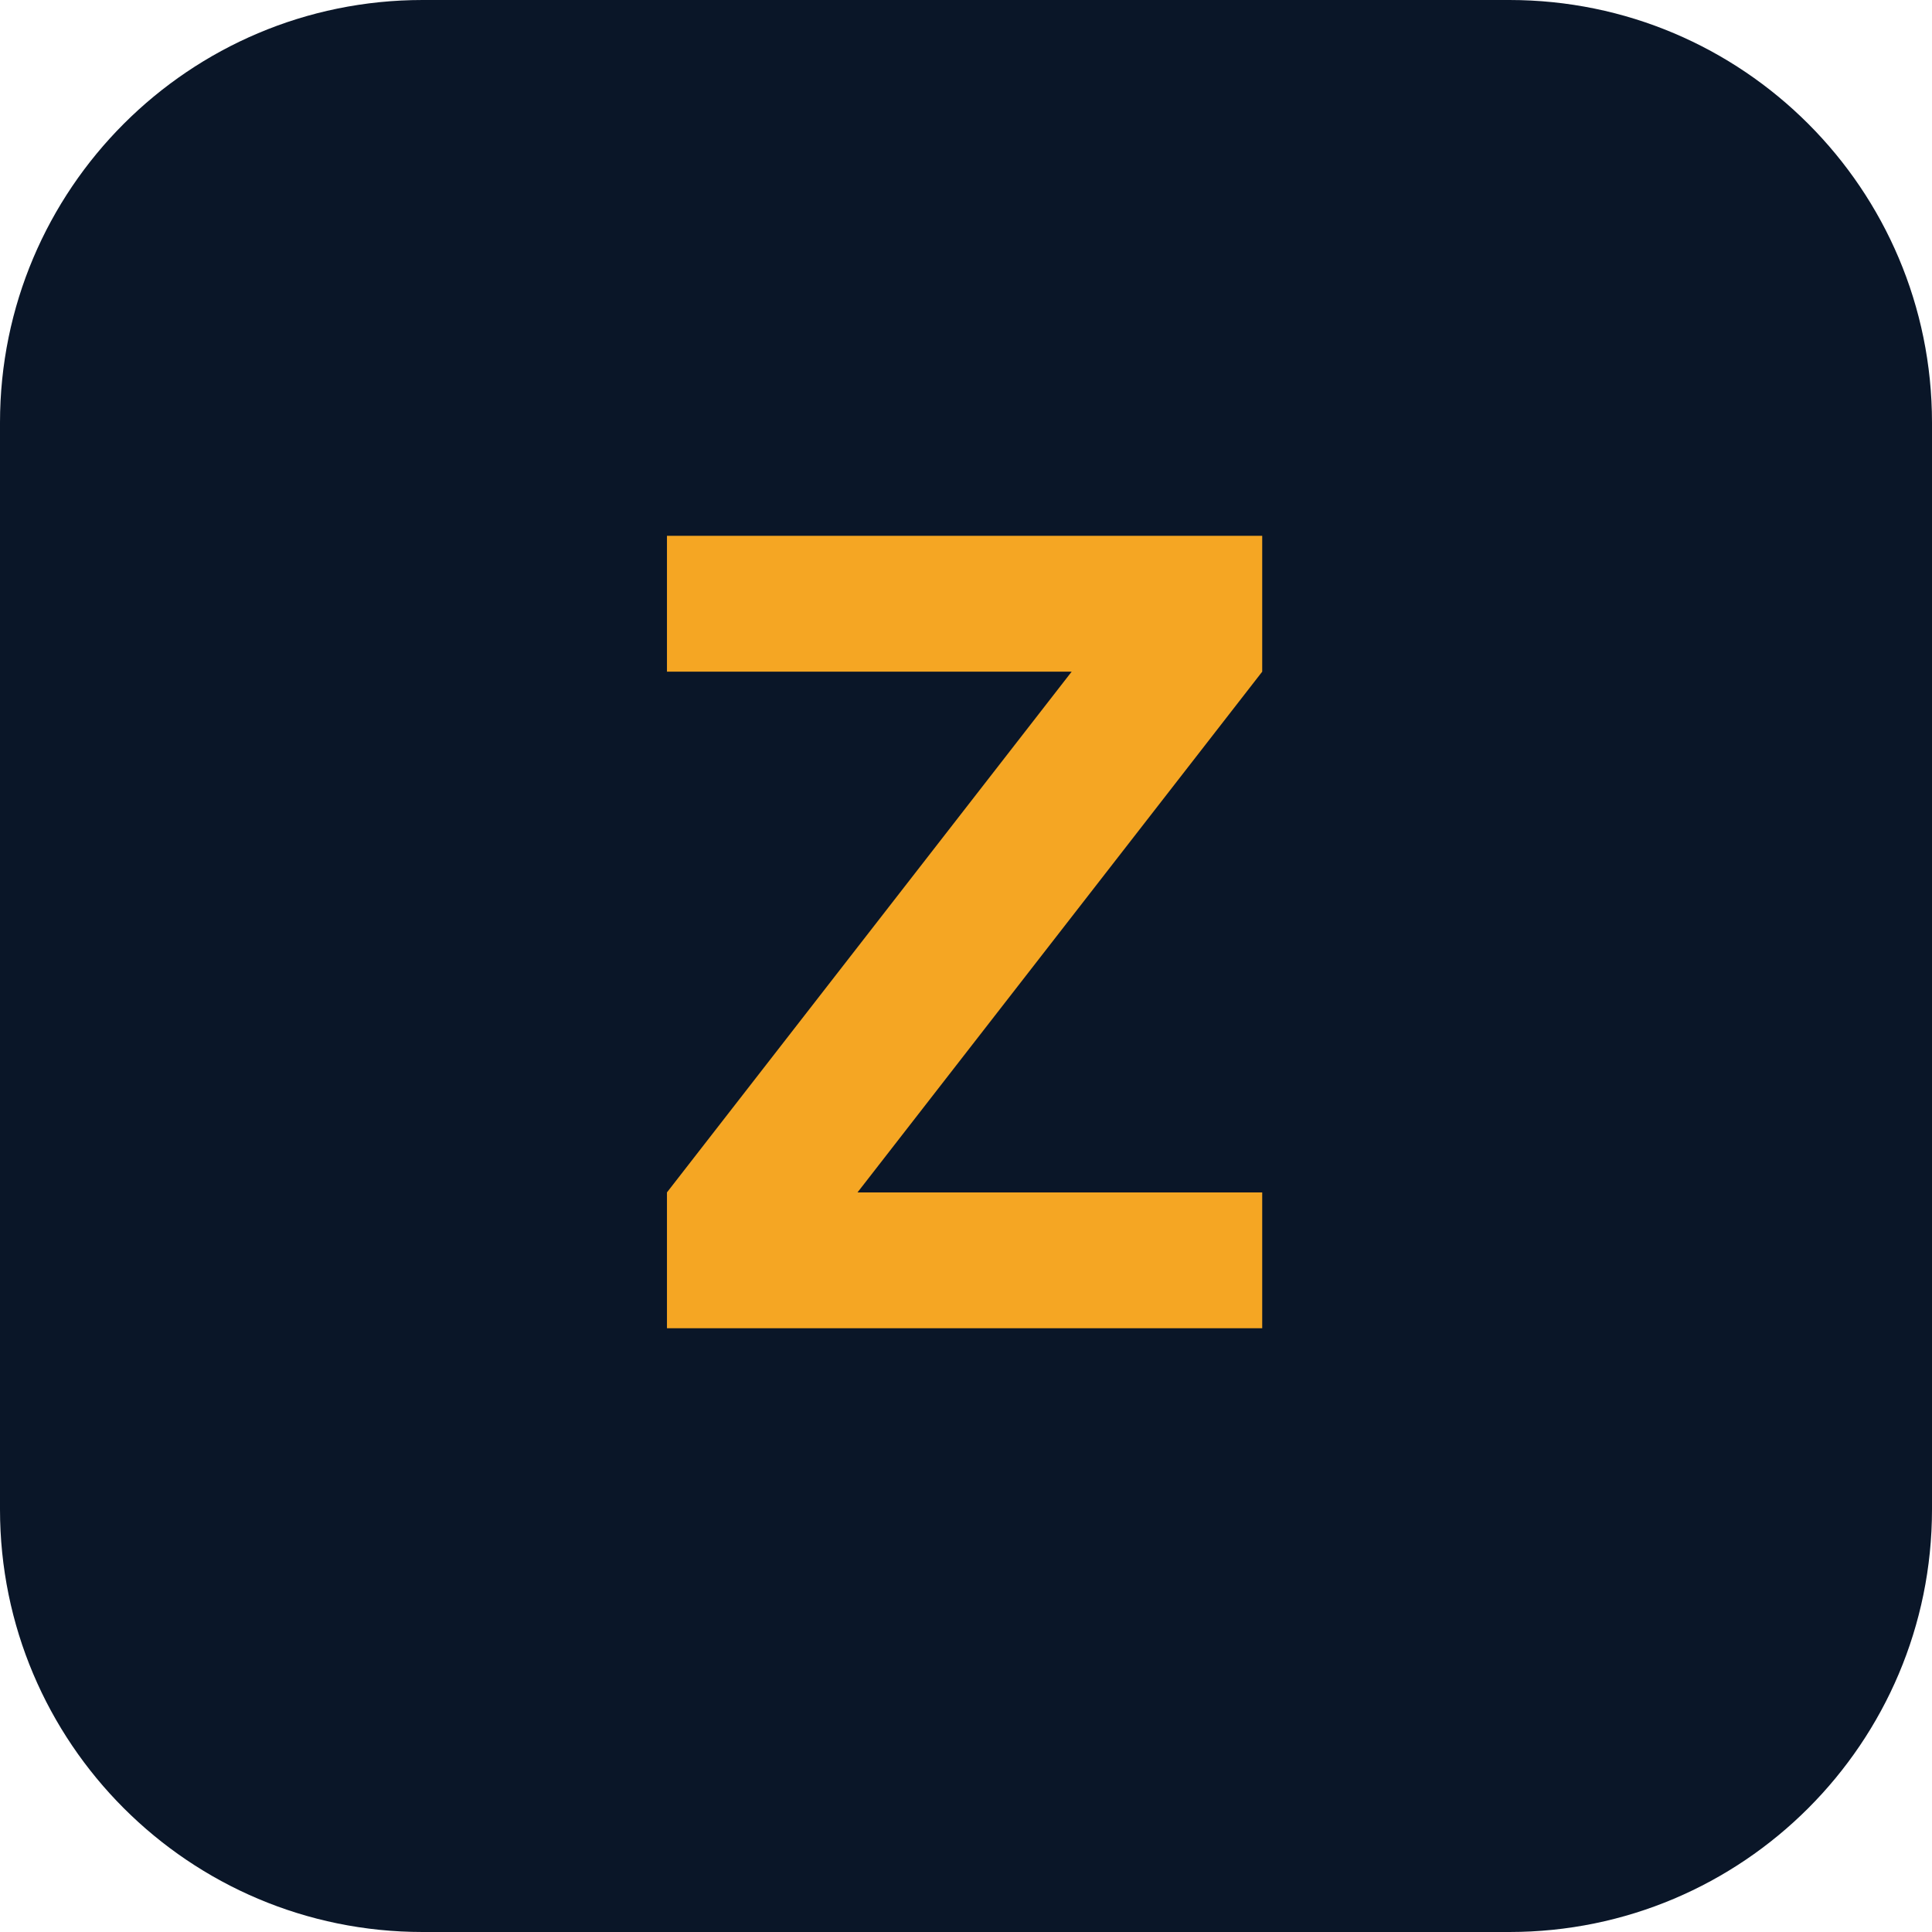
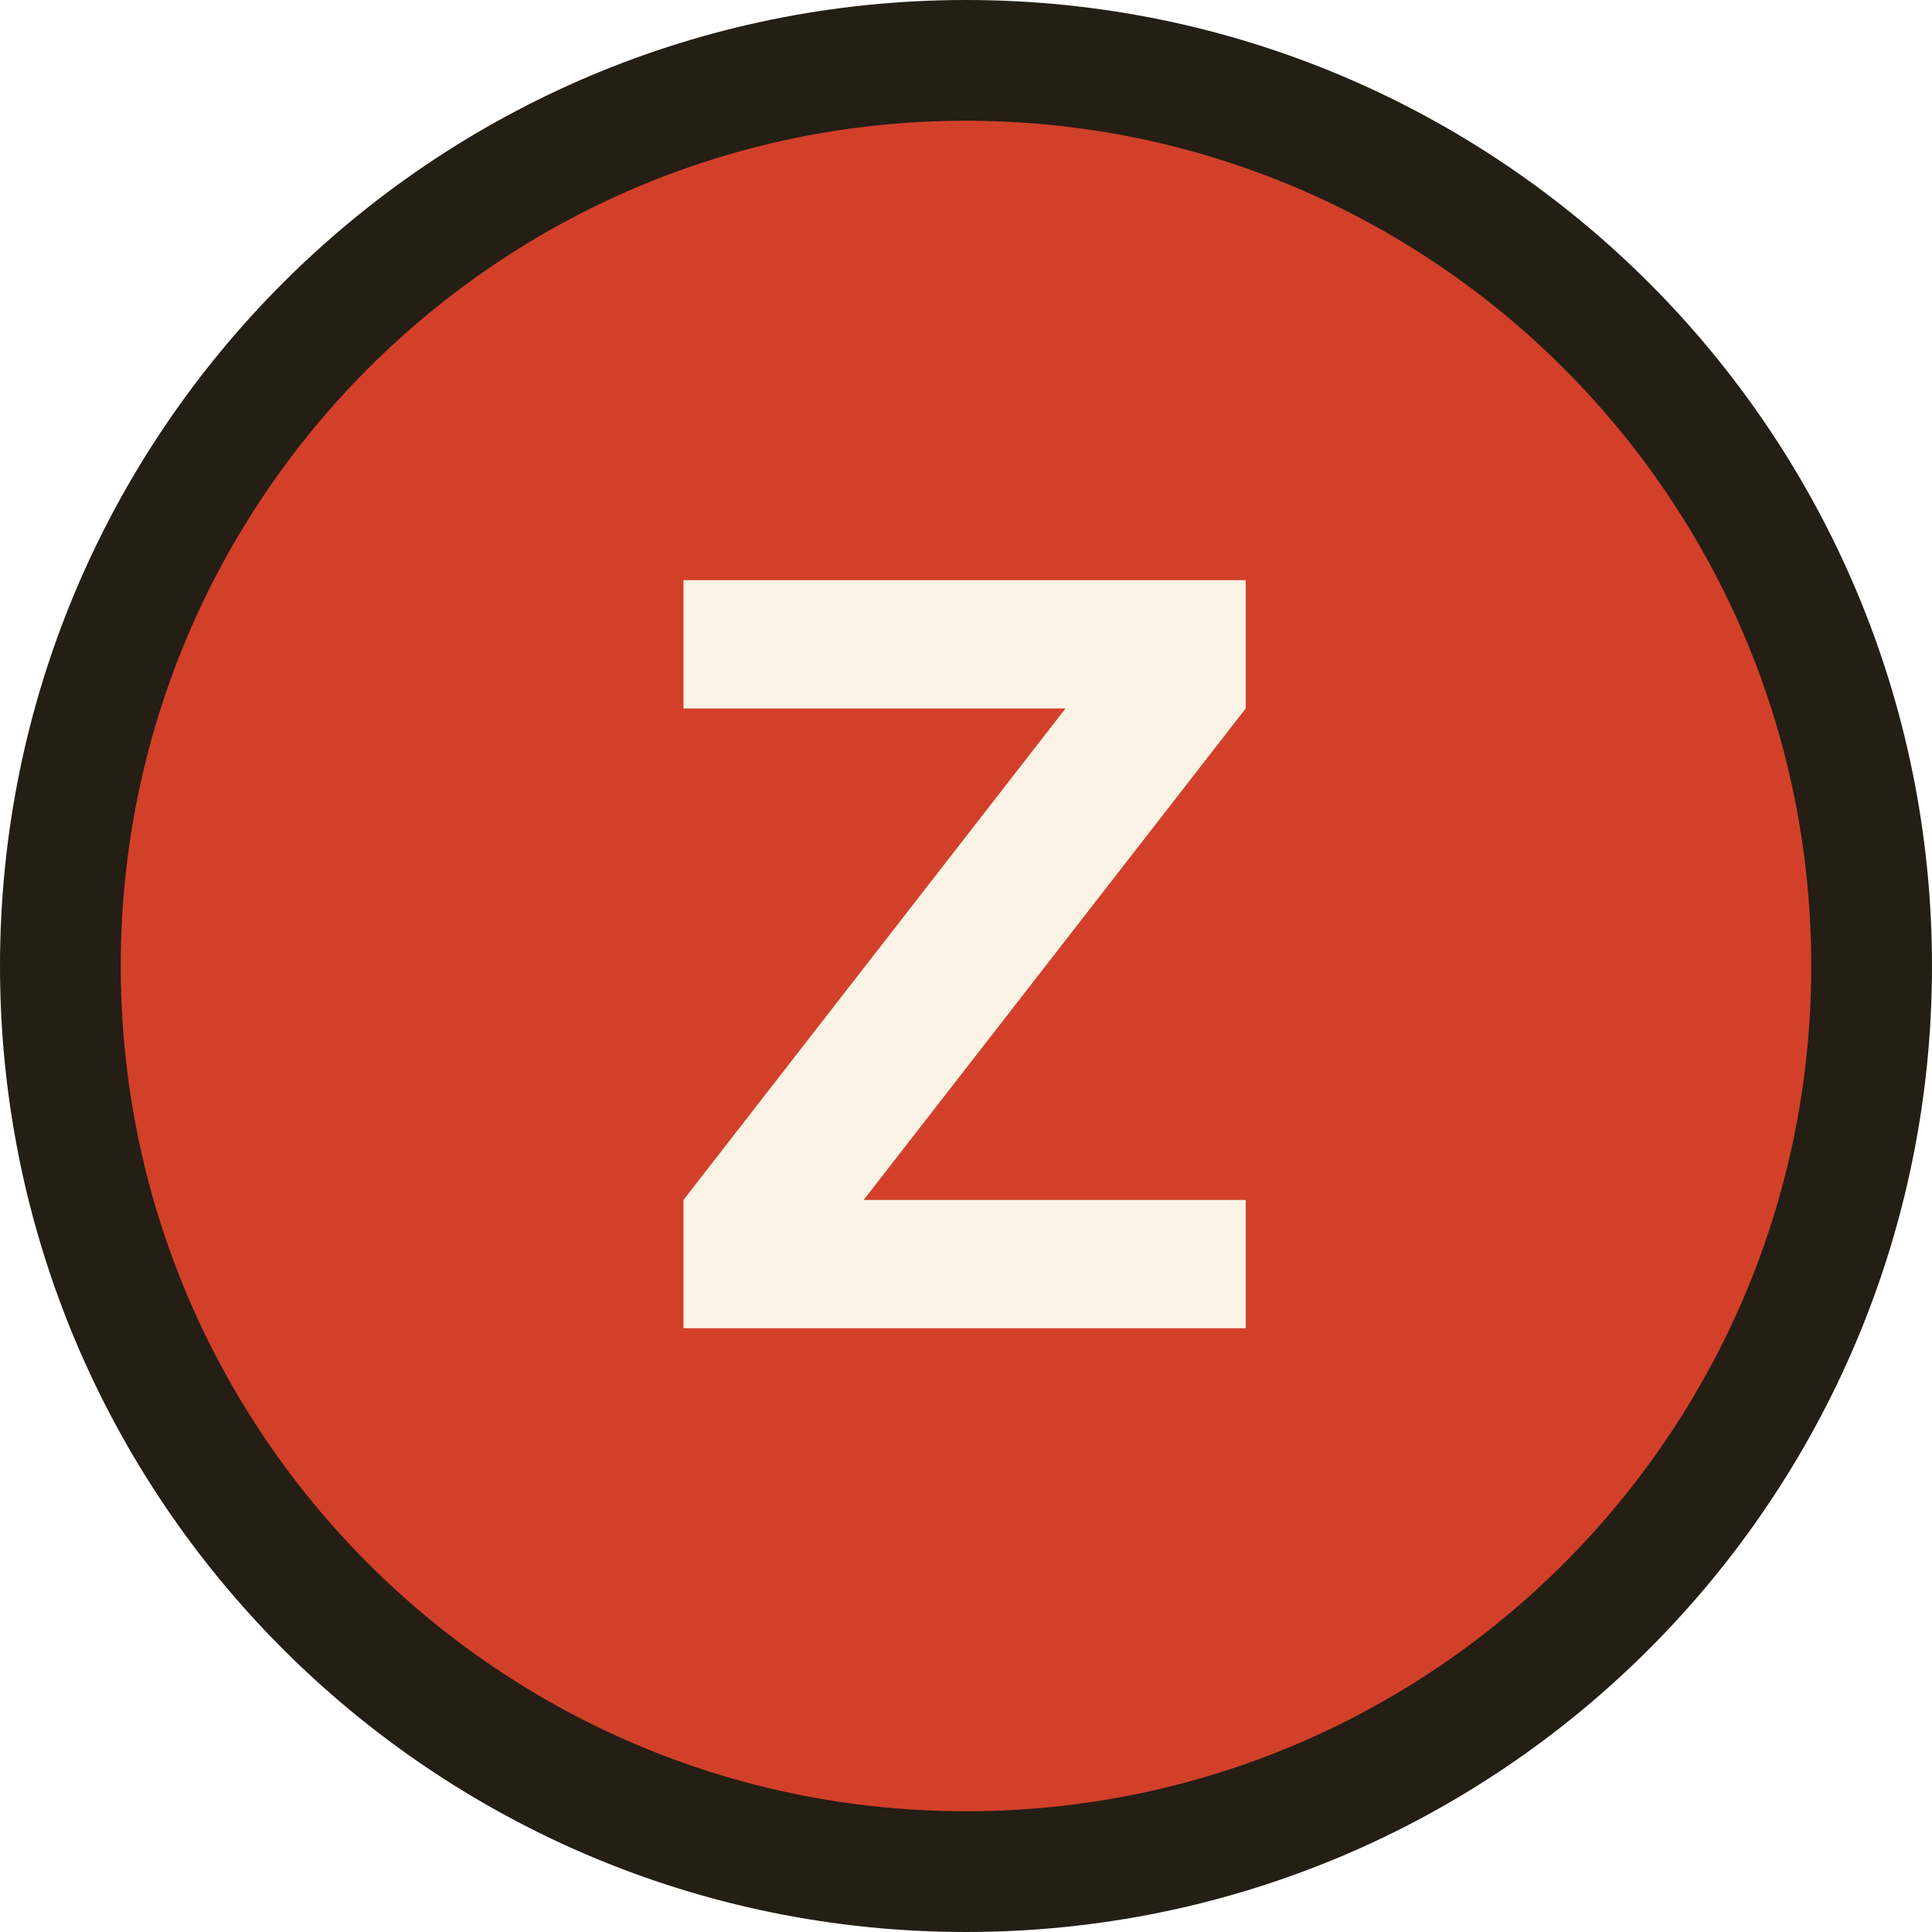
<svg xmlns="http://www.w3.org/2000/svg" width="32" height="32" viewBox="0 0 32 32">
-   <rect width="32" height="32" rx="7" fill="#0a1628" />
-   <text x="16" y="22" font-family="Helvetica, Arial, sans-serif" font-size="18" font-weight="700" fill="#f5a623" text-anchor="middle">Z</text>
+   <circle cx="16" cy="16" r="15" fill="#D2402A" stroke="#241E15" stroke-width="2" />
+   <text x="16" y="22" font-family="Helvetica, Arial, sans-serif" font-size="17" font-weight="700" fill="#FAF3E6" text-anchor="middle">Z</text>
</svg>
